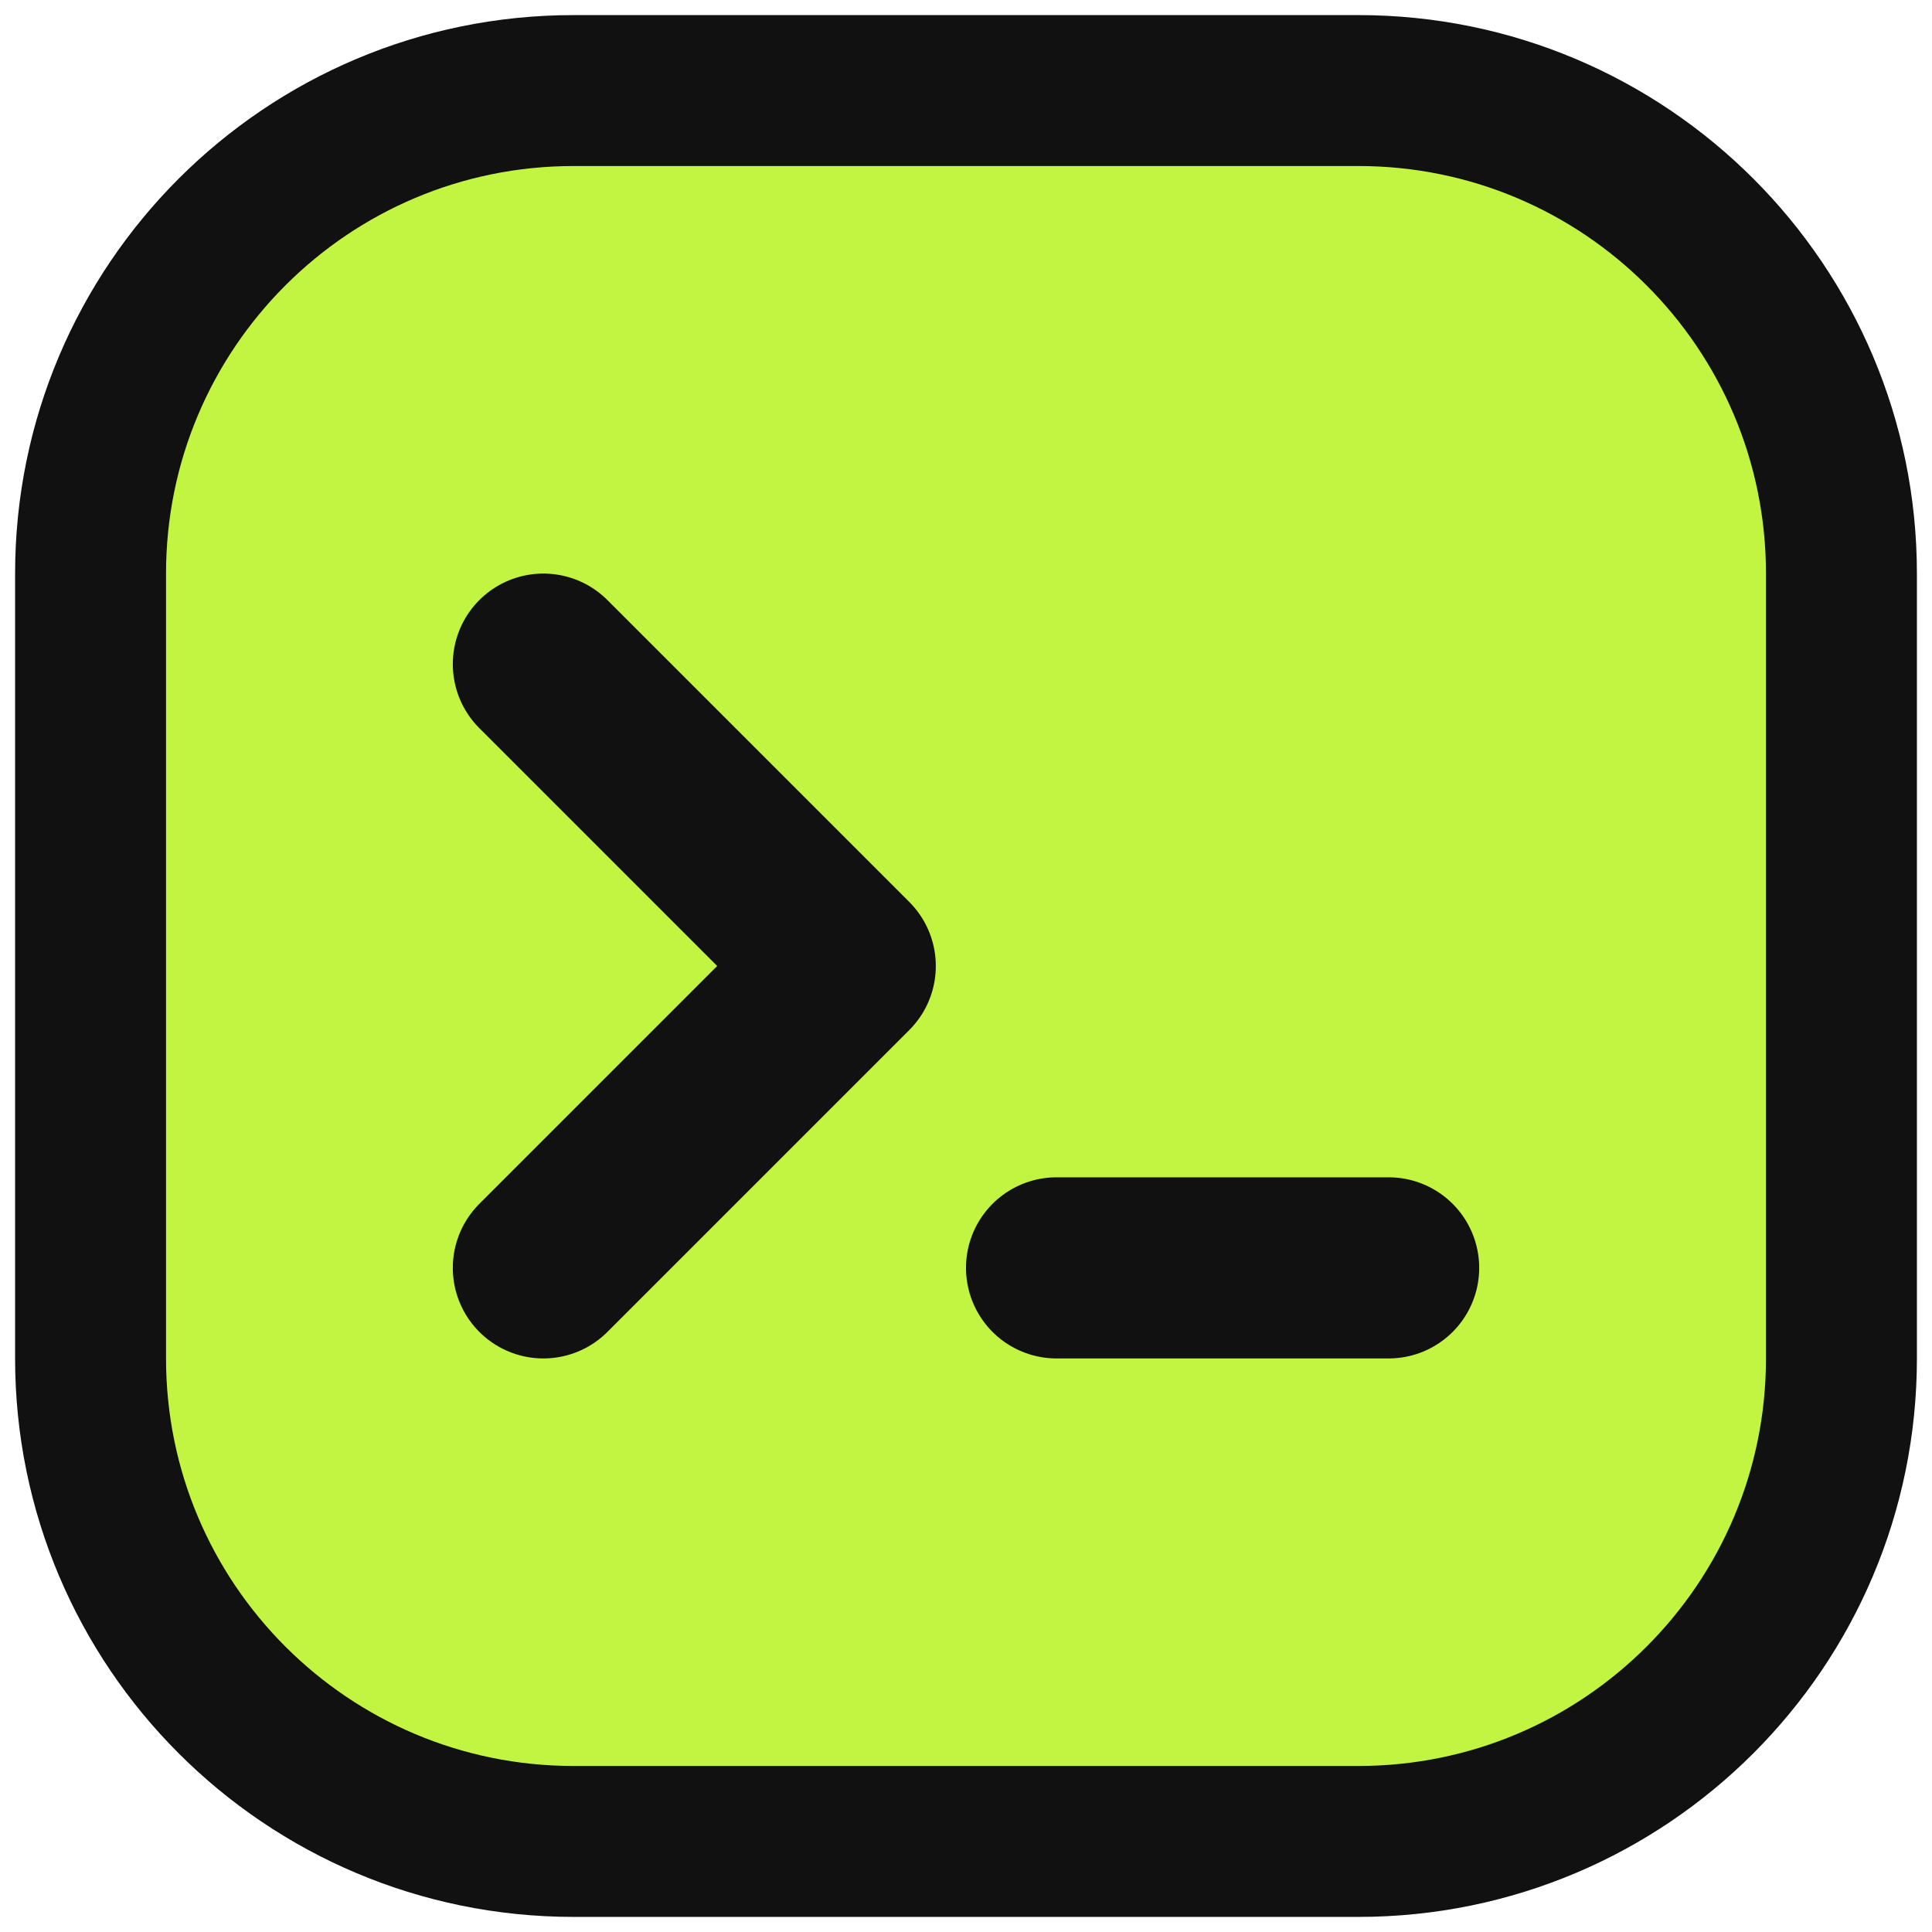
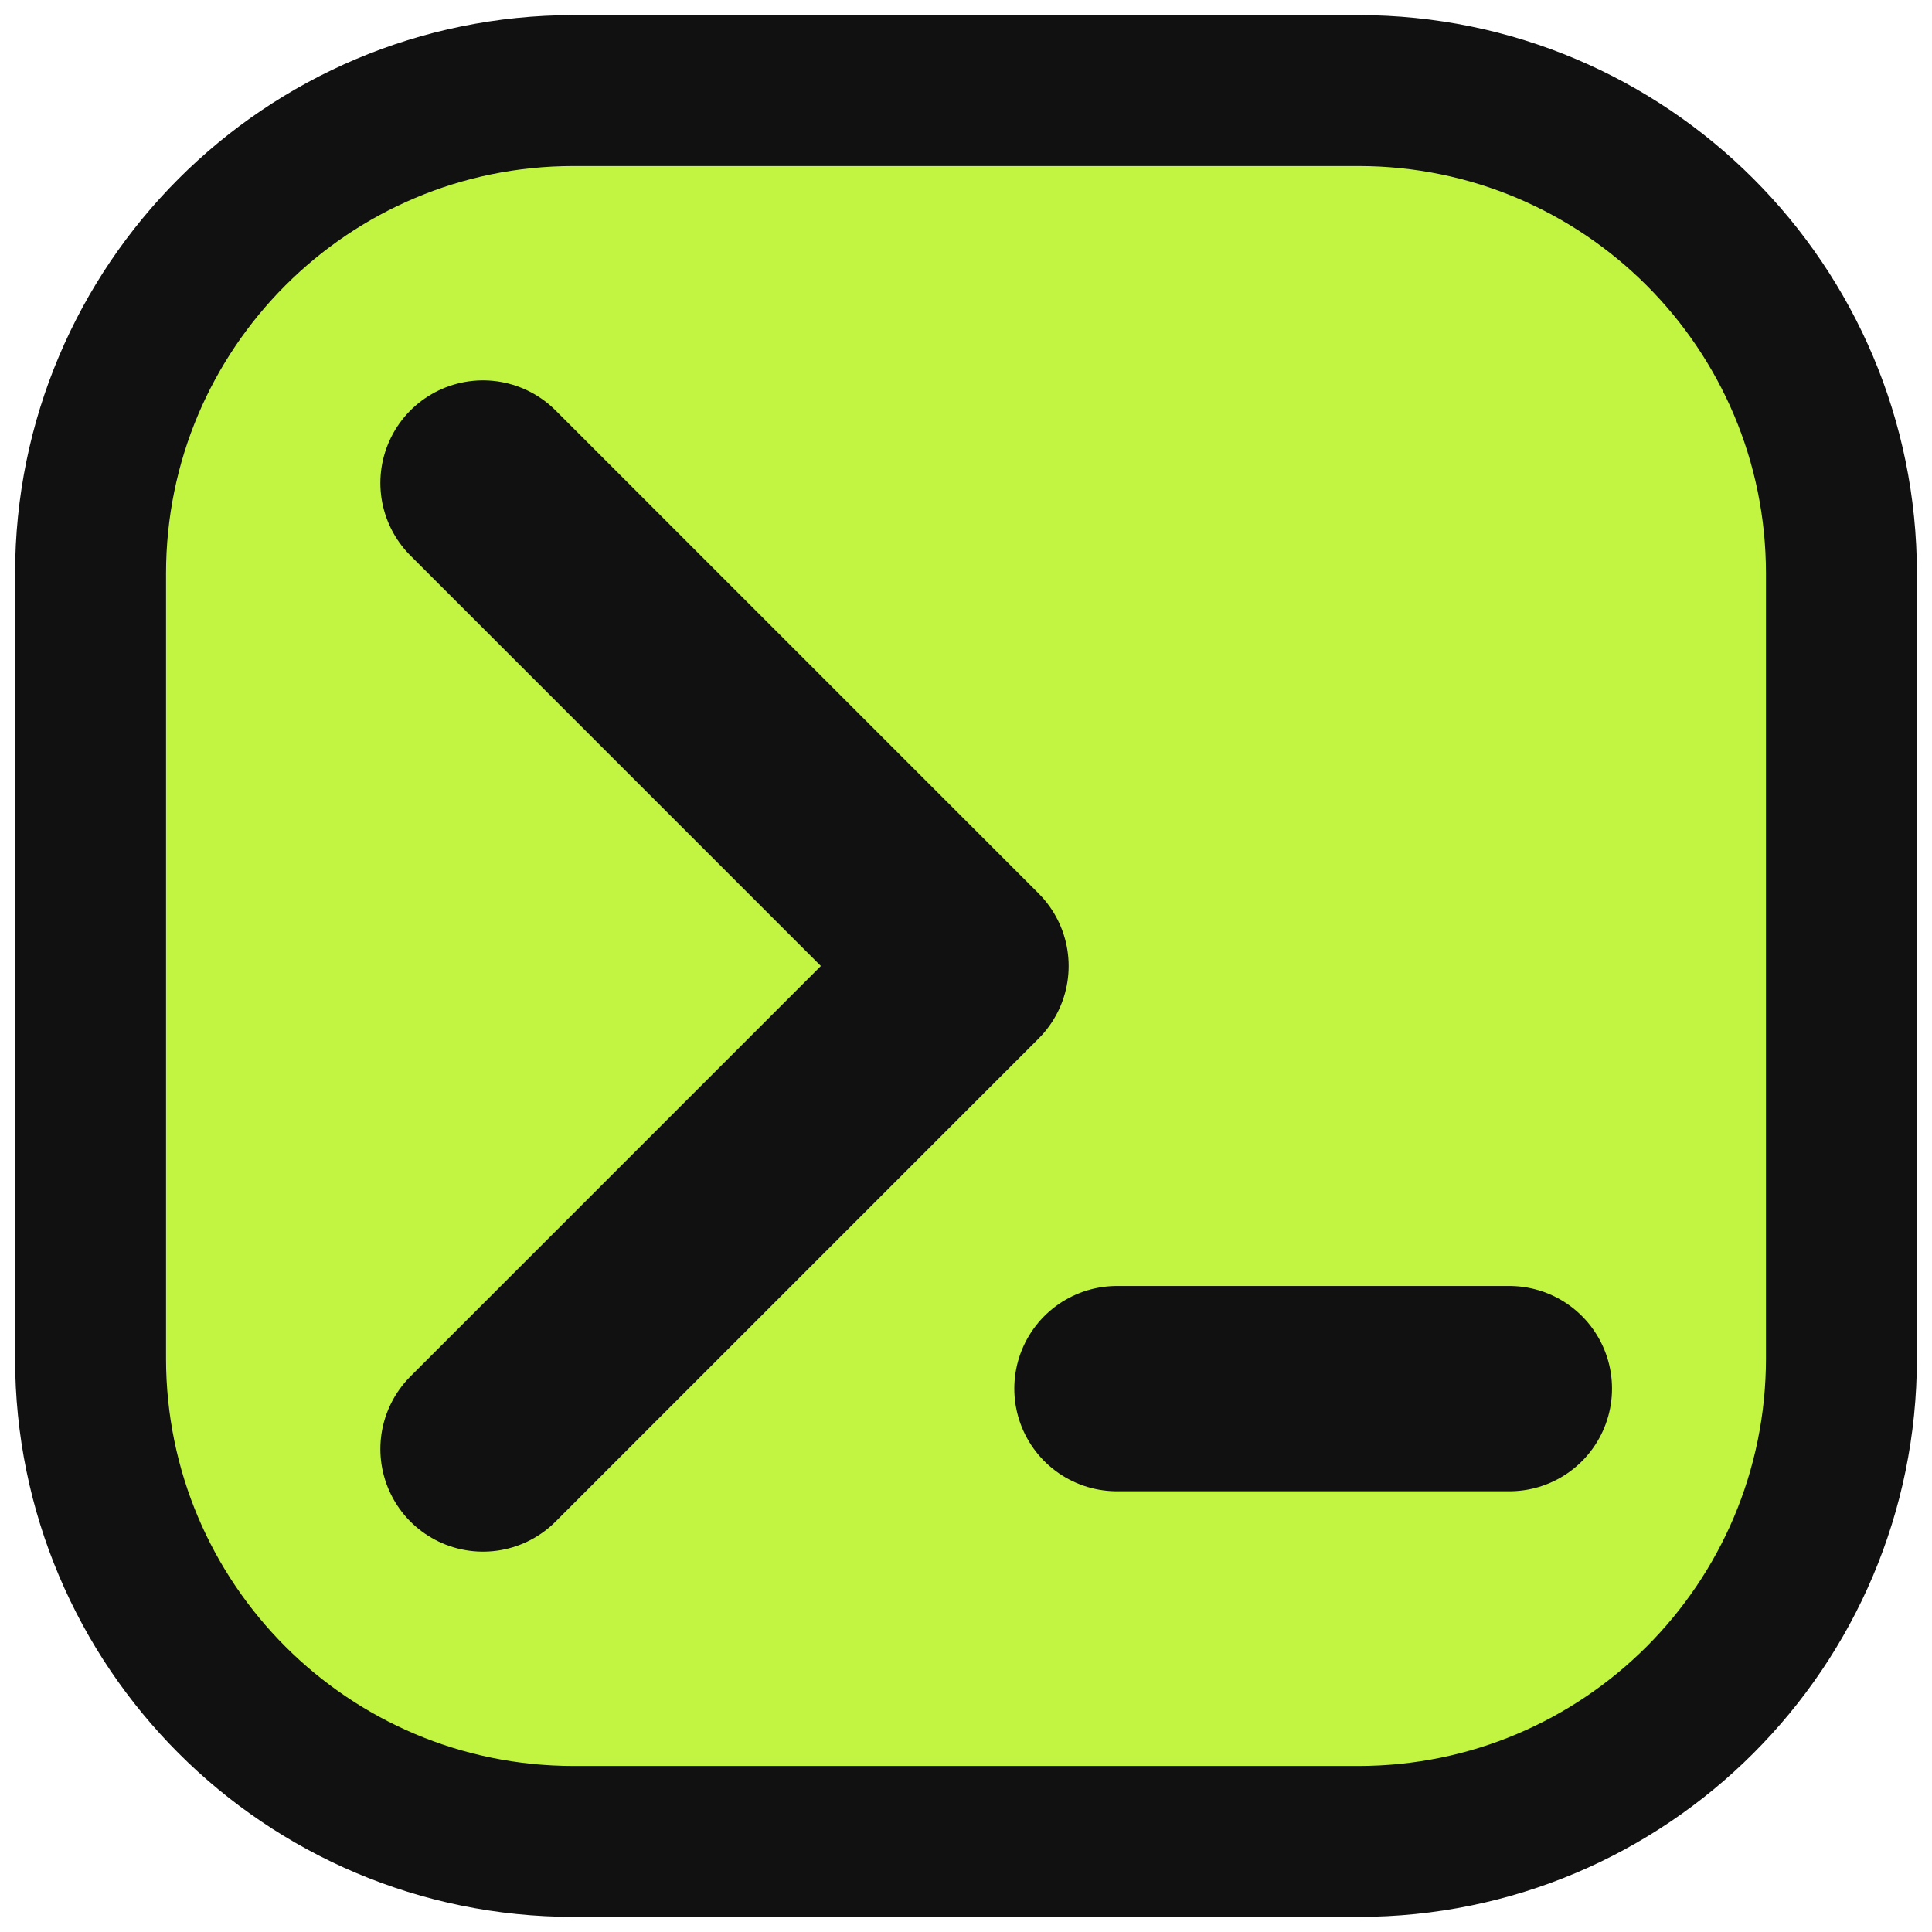
<svg xmlns="http://www.w3.org/2000/svg" width="32" height="32" viewBox="0 0 32 32">
  <rect x="1.5" y="1.5" width="29" height="29" rx="8" fill="#c2f542" stroke="#111111" stroke-width="2.5" />
-   <g fill="none" stroke="#111111" stroke-width="3" stroke-linecap="round" stroke-linejoin="round">
-     <path d="M9 11 14 16 9 21" />
-     <path d="M17.5 21H23" />
+   <g fill="none" stroke="#111111" stroke-width="3.4" stroke-linecap="round" stroke-linejoin="round">
+     <path d="M8 8 16 16 8 24" />
+     <path d="M18.5 23H25" />
  </g>
</svg>
